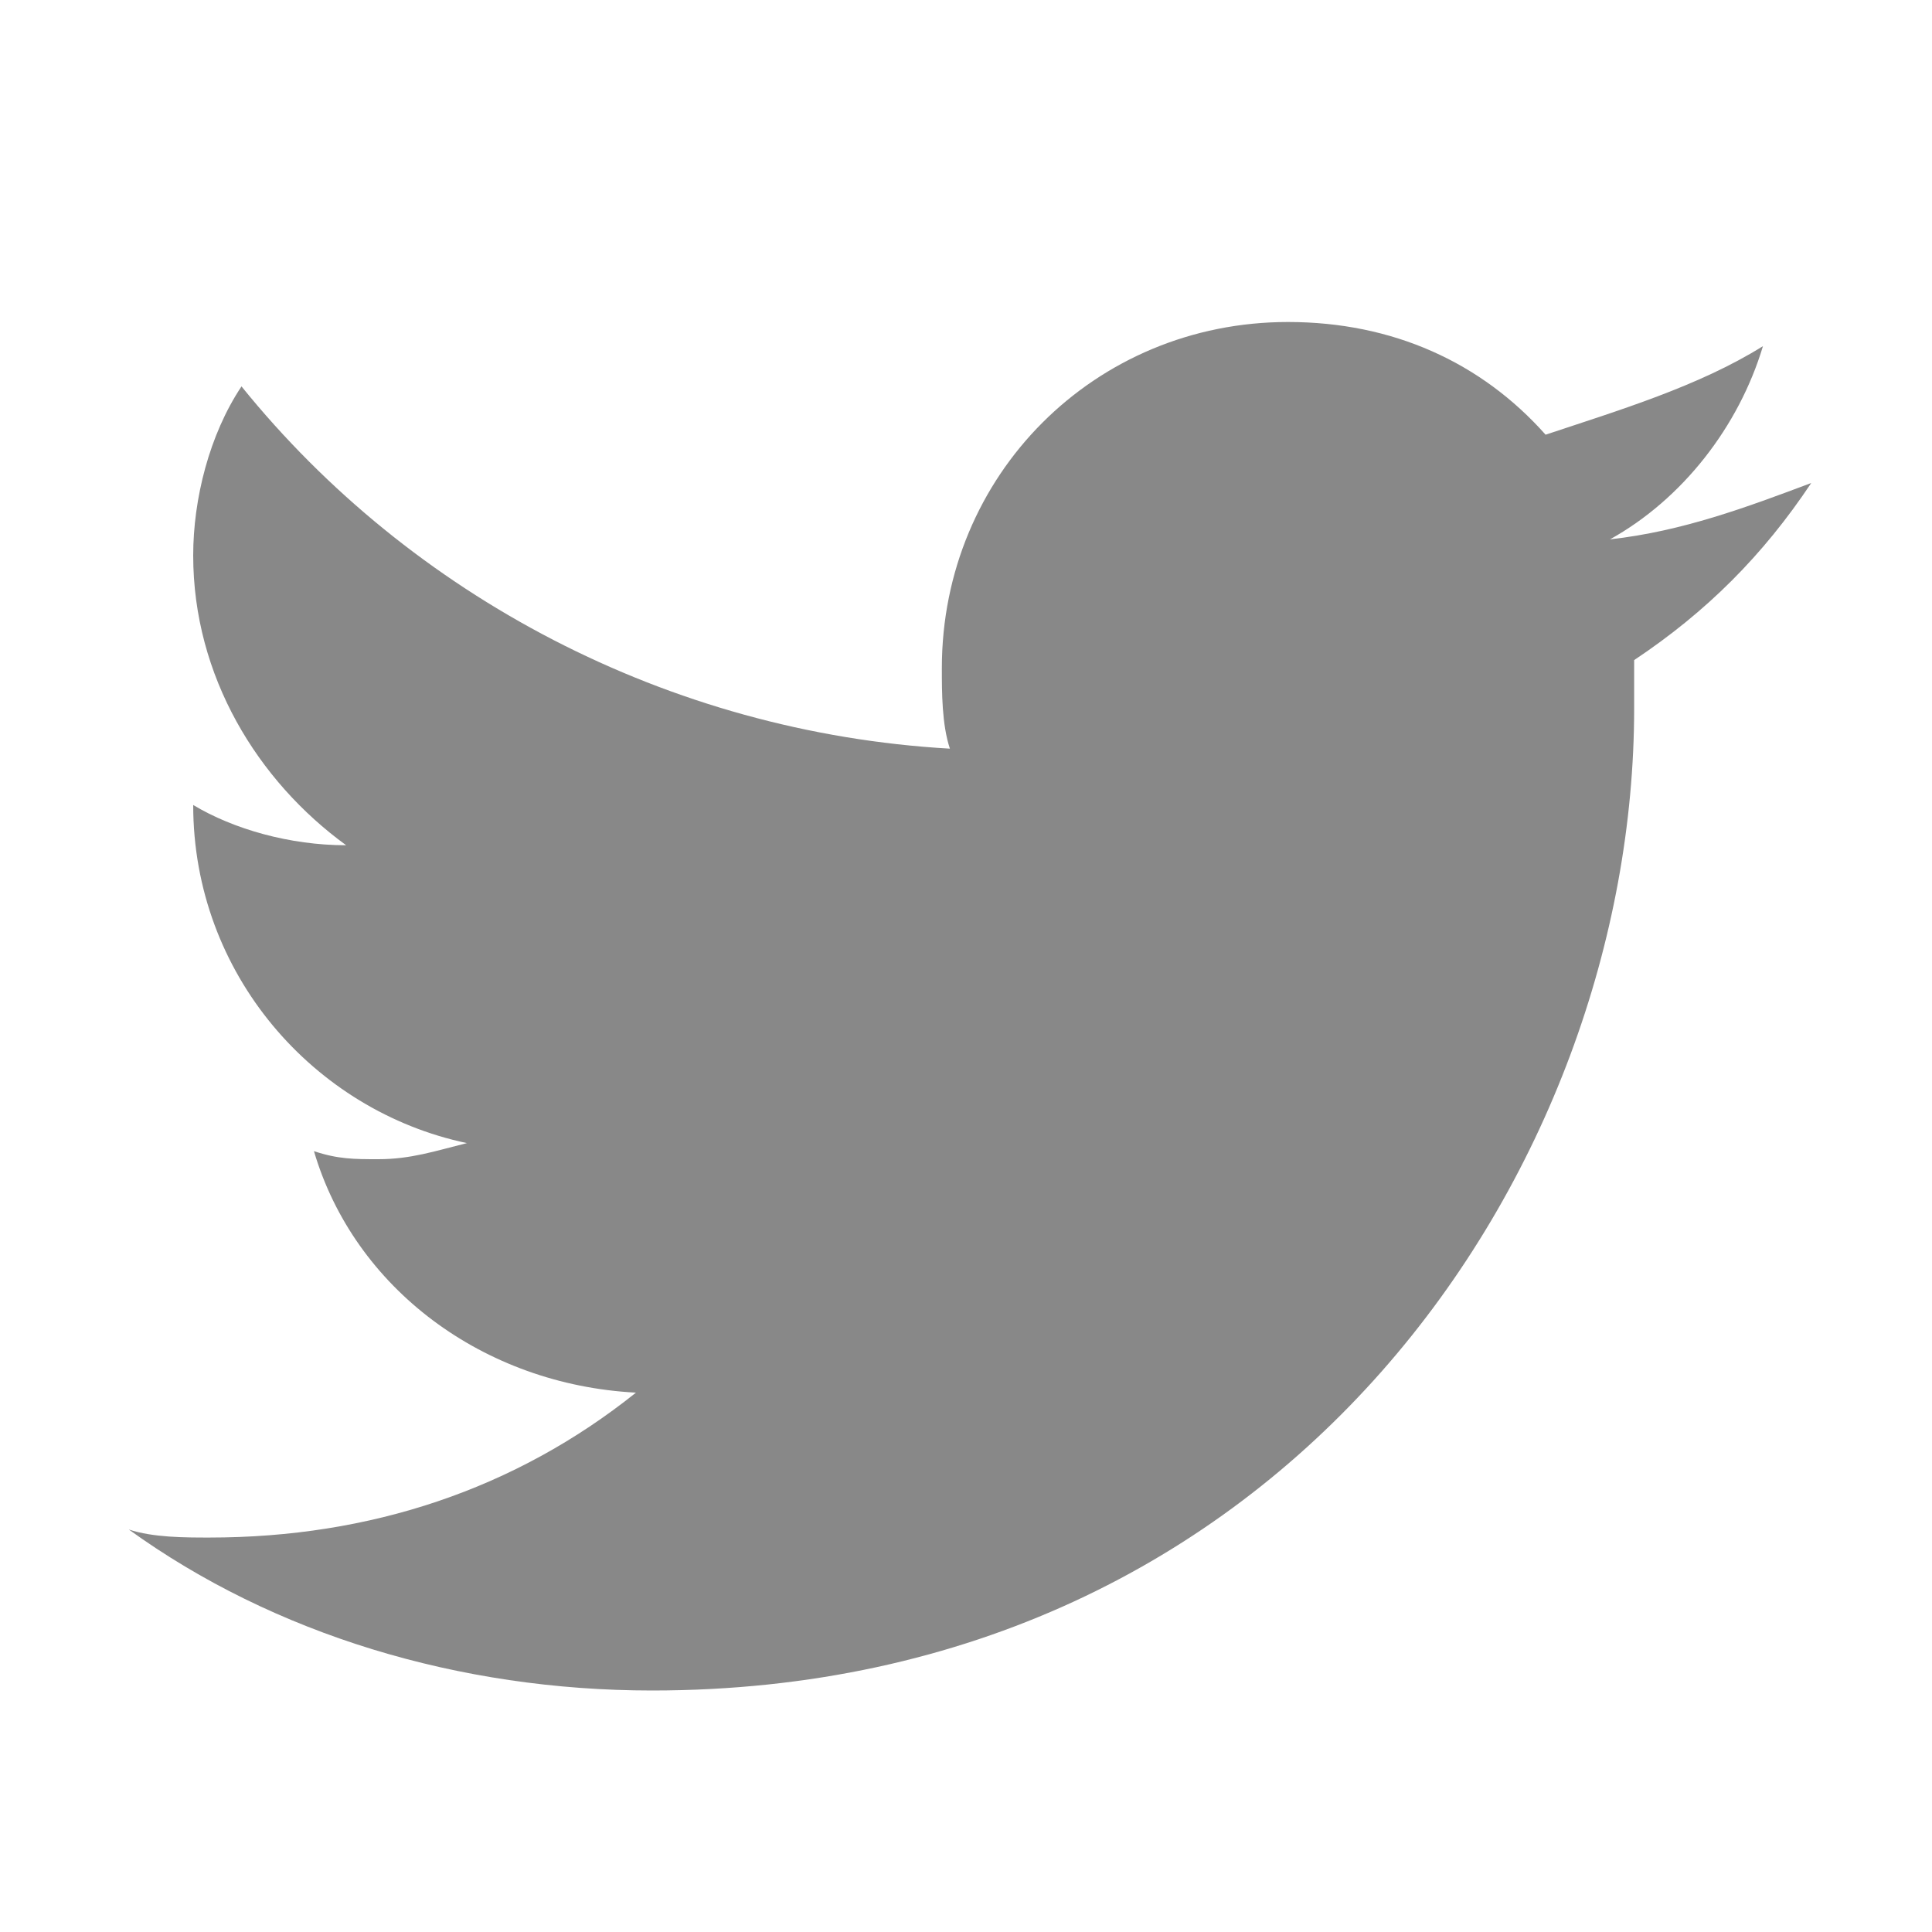
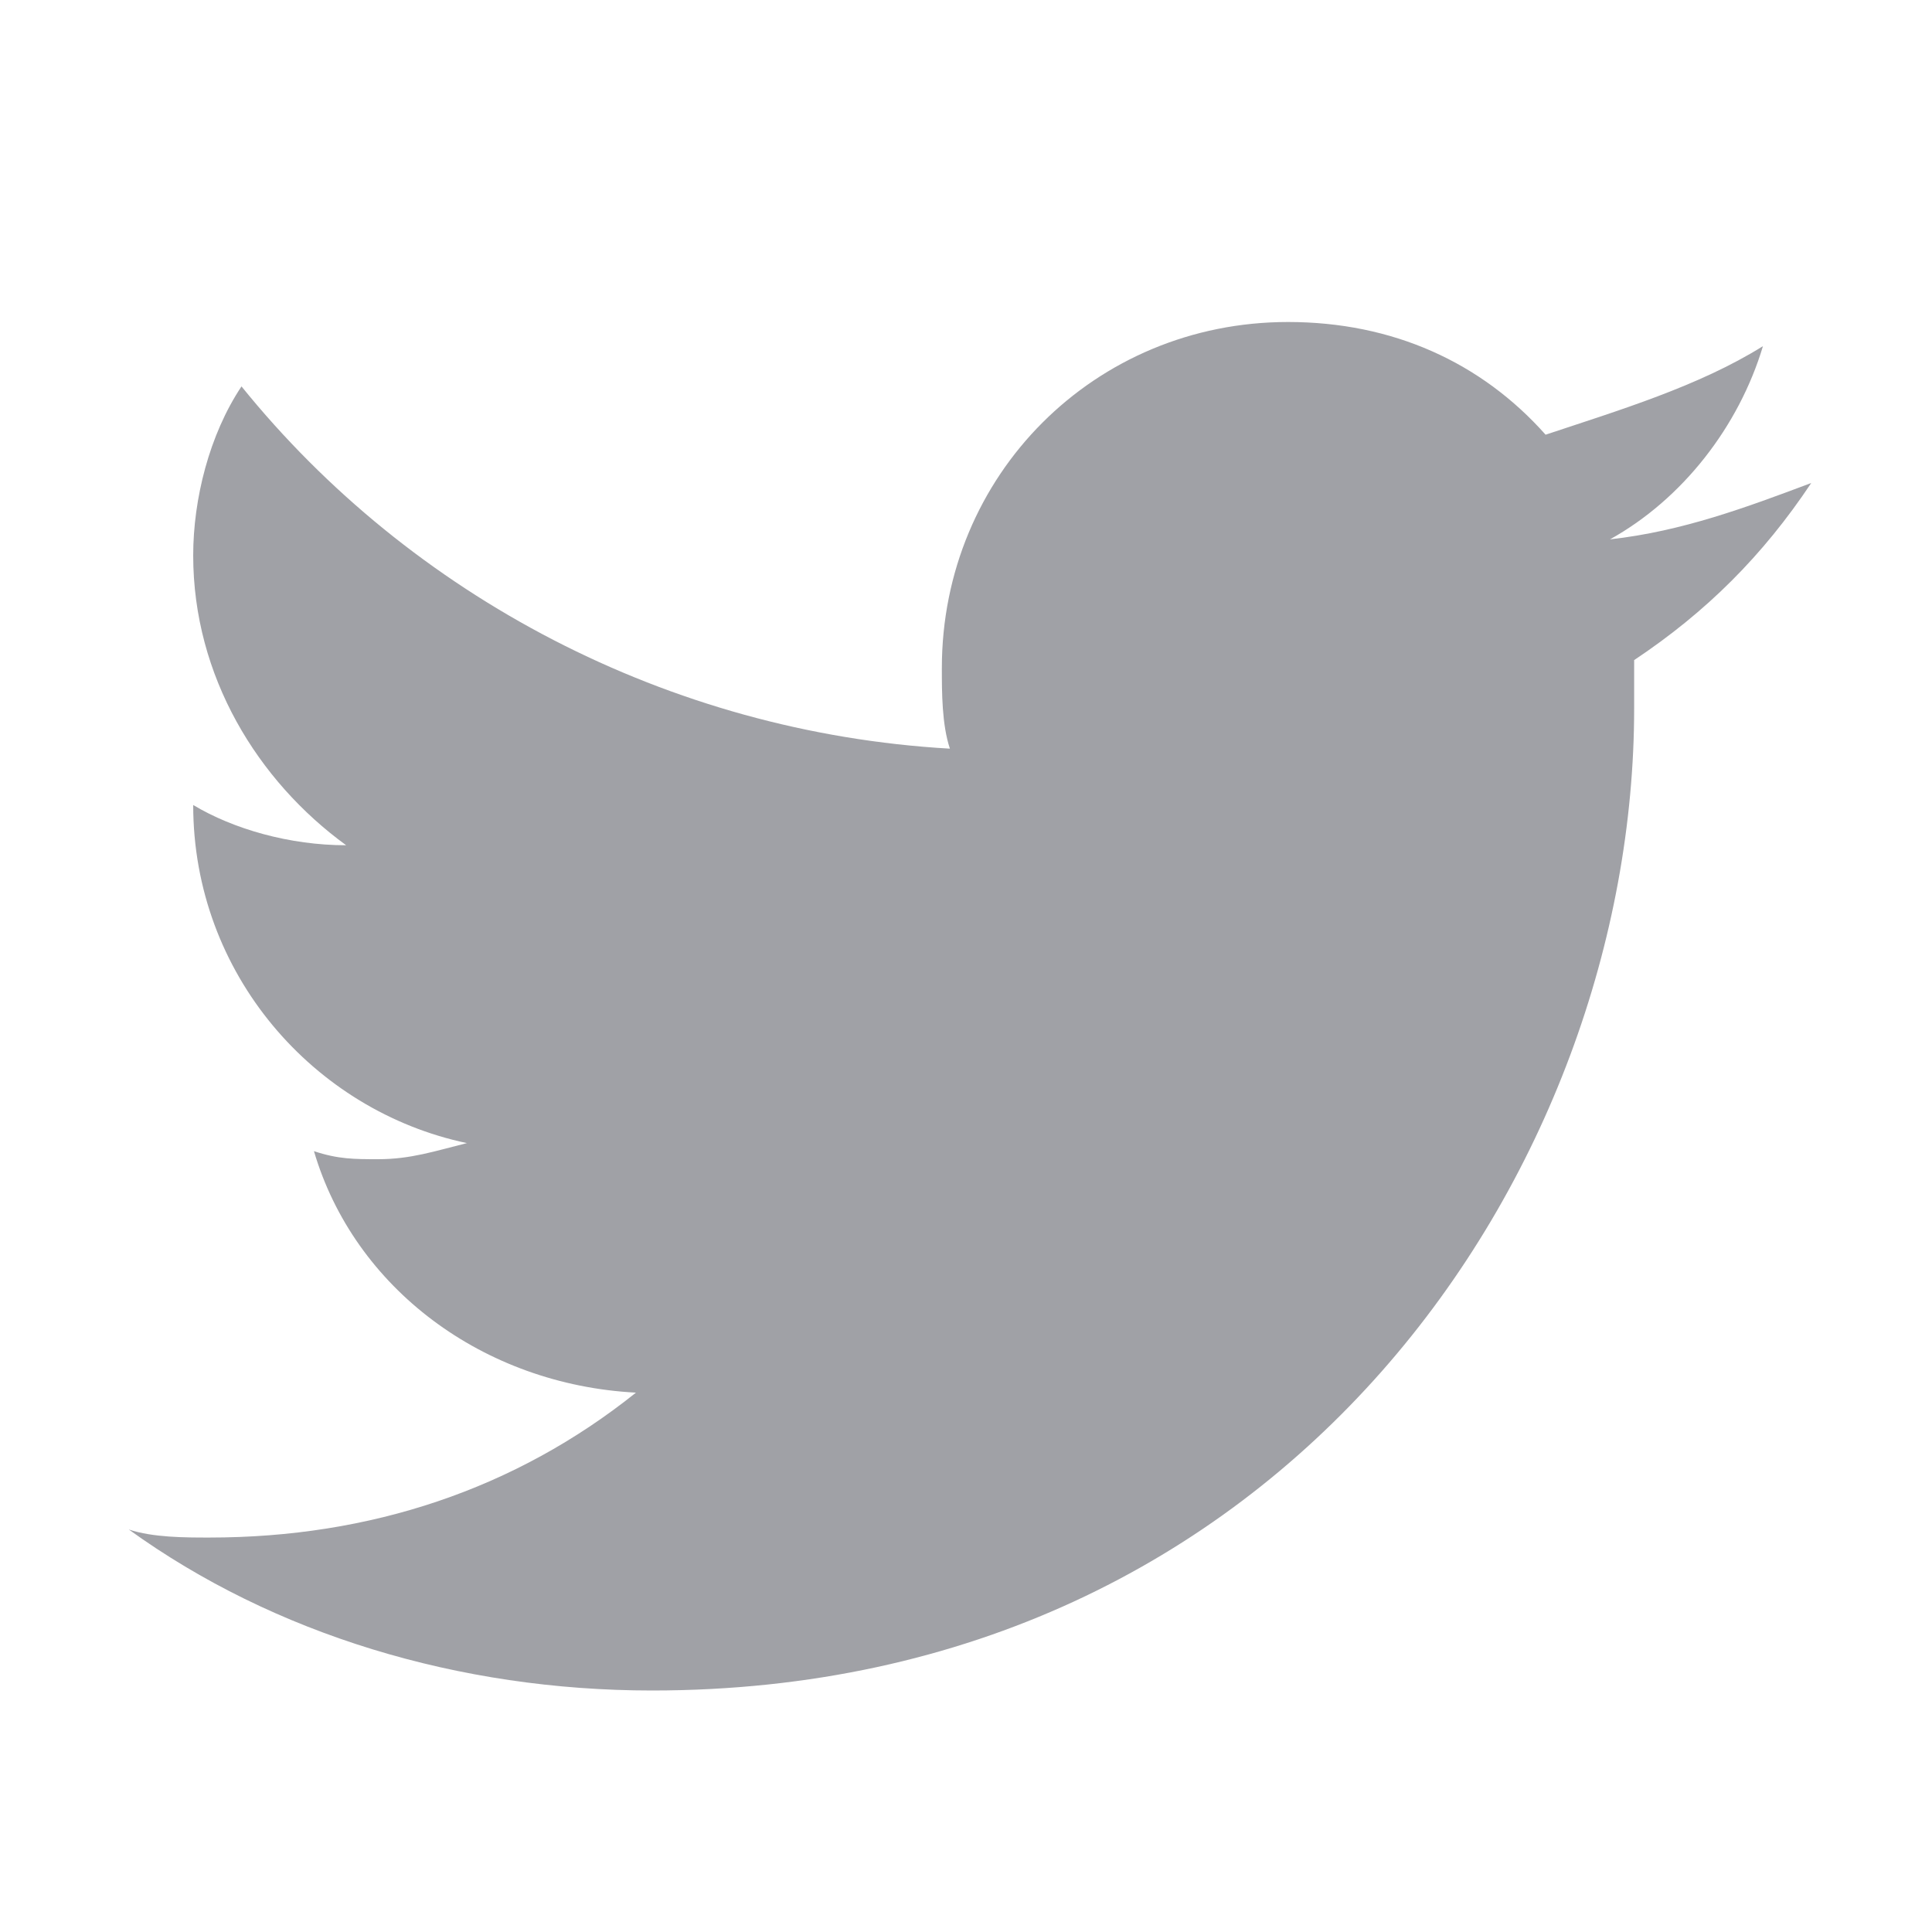
<svg xmlns="http://www.w3.org/2000/svg" version="1.1" id="Layer_1" x="0px" y="0px" viewBox="0 0 24 24" style="enable-background:new 0 0 24 24;" xml:space="preserve">
-   <style type="text/css">
- 	.st0{fill:#888888;}
- </style>
-   <path class="st0" d="M22.5,6c-0.8,0.3-1.6,0.6-2.5,0.7c0.9-0.5,1.6-1.4,1.9-2.4c-0.8,0.5-1.8,0.8-2.7,1.1C18.4,4.5,17.3,4,16,4  c-2.4,0-4.3,1.9-4.3,4.3c0,0.3,0,0.7,0.1,1C8.3,9.1,5.1,7.4,3,4.8C2.6,5.4,2.4,6.2,2.4,6.9c0,1.5,0.8,2.8,1.9,3.6  c-0.7,0-1.4-0.2-1.9-0.5c0,0,0,0,0,0c0,2.1,1.5,3.8,3.4,4.2c-0.4,0.1-0.7,0.2-1.1,0.2c-0.3,0-0.5,0-0.8-0.1c0.5,1.7,2.1,2.9,4,3  c-1.5,1.2-3.3,1.8-5.3,1.8c-0.3,0-0.7,0-1-0.1C3.4,20.3,5.7,21,8.1,21c7.9,0,12.2-6.5,12.2-12.2c0-0.2,0-0.4,0-0.6  C21.2,7.6,21.9,6.9,22.5,6z" />
+   <path fill="#a0a1a6" d="M22.5,6c-0.8,0.3-1.6,0.6-2.5,0.7c0.9-0.5,1.6-1.4,1.9-2.4c-0.8,0.5-1.8,0.8-2.7,1.1C18.4,4.5,17.3,4,16,4  c-2.4,0-4.3,1.9-4.3,4.3c0,0.3,0,0.7,0.1,1C8.3,9.1,5.1,7.4,3,4.8C2.6,5.4,2.4,6.2,2.4,6.9c0,1.5,0.8,2.8,1.9,3.6  c-0.7,0-1.4-0.2-1.9-0.5c0,0,0,0,0,0c0,2.1,1.5,3.8,3.4,4.2c-0.4,0.1-0.7,0.2-1.1,0.2c-0.3,0-0.5,0-0.8-0.1c0.5,1.7,2.1,2.9,4,3  c-1.5,1.2-3.3,1.8-5.3,1.8c-0.3,0-0.7,0-1-0.1C3.4,20.3,5.7,21,8.1,21c7.9,0,12.2-6.5,12.2-12.2c0-0.2,0-0.4,0-0.6  C21.2,7.6,21.9,6.9,22.5,6z" />
</svg>
